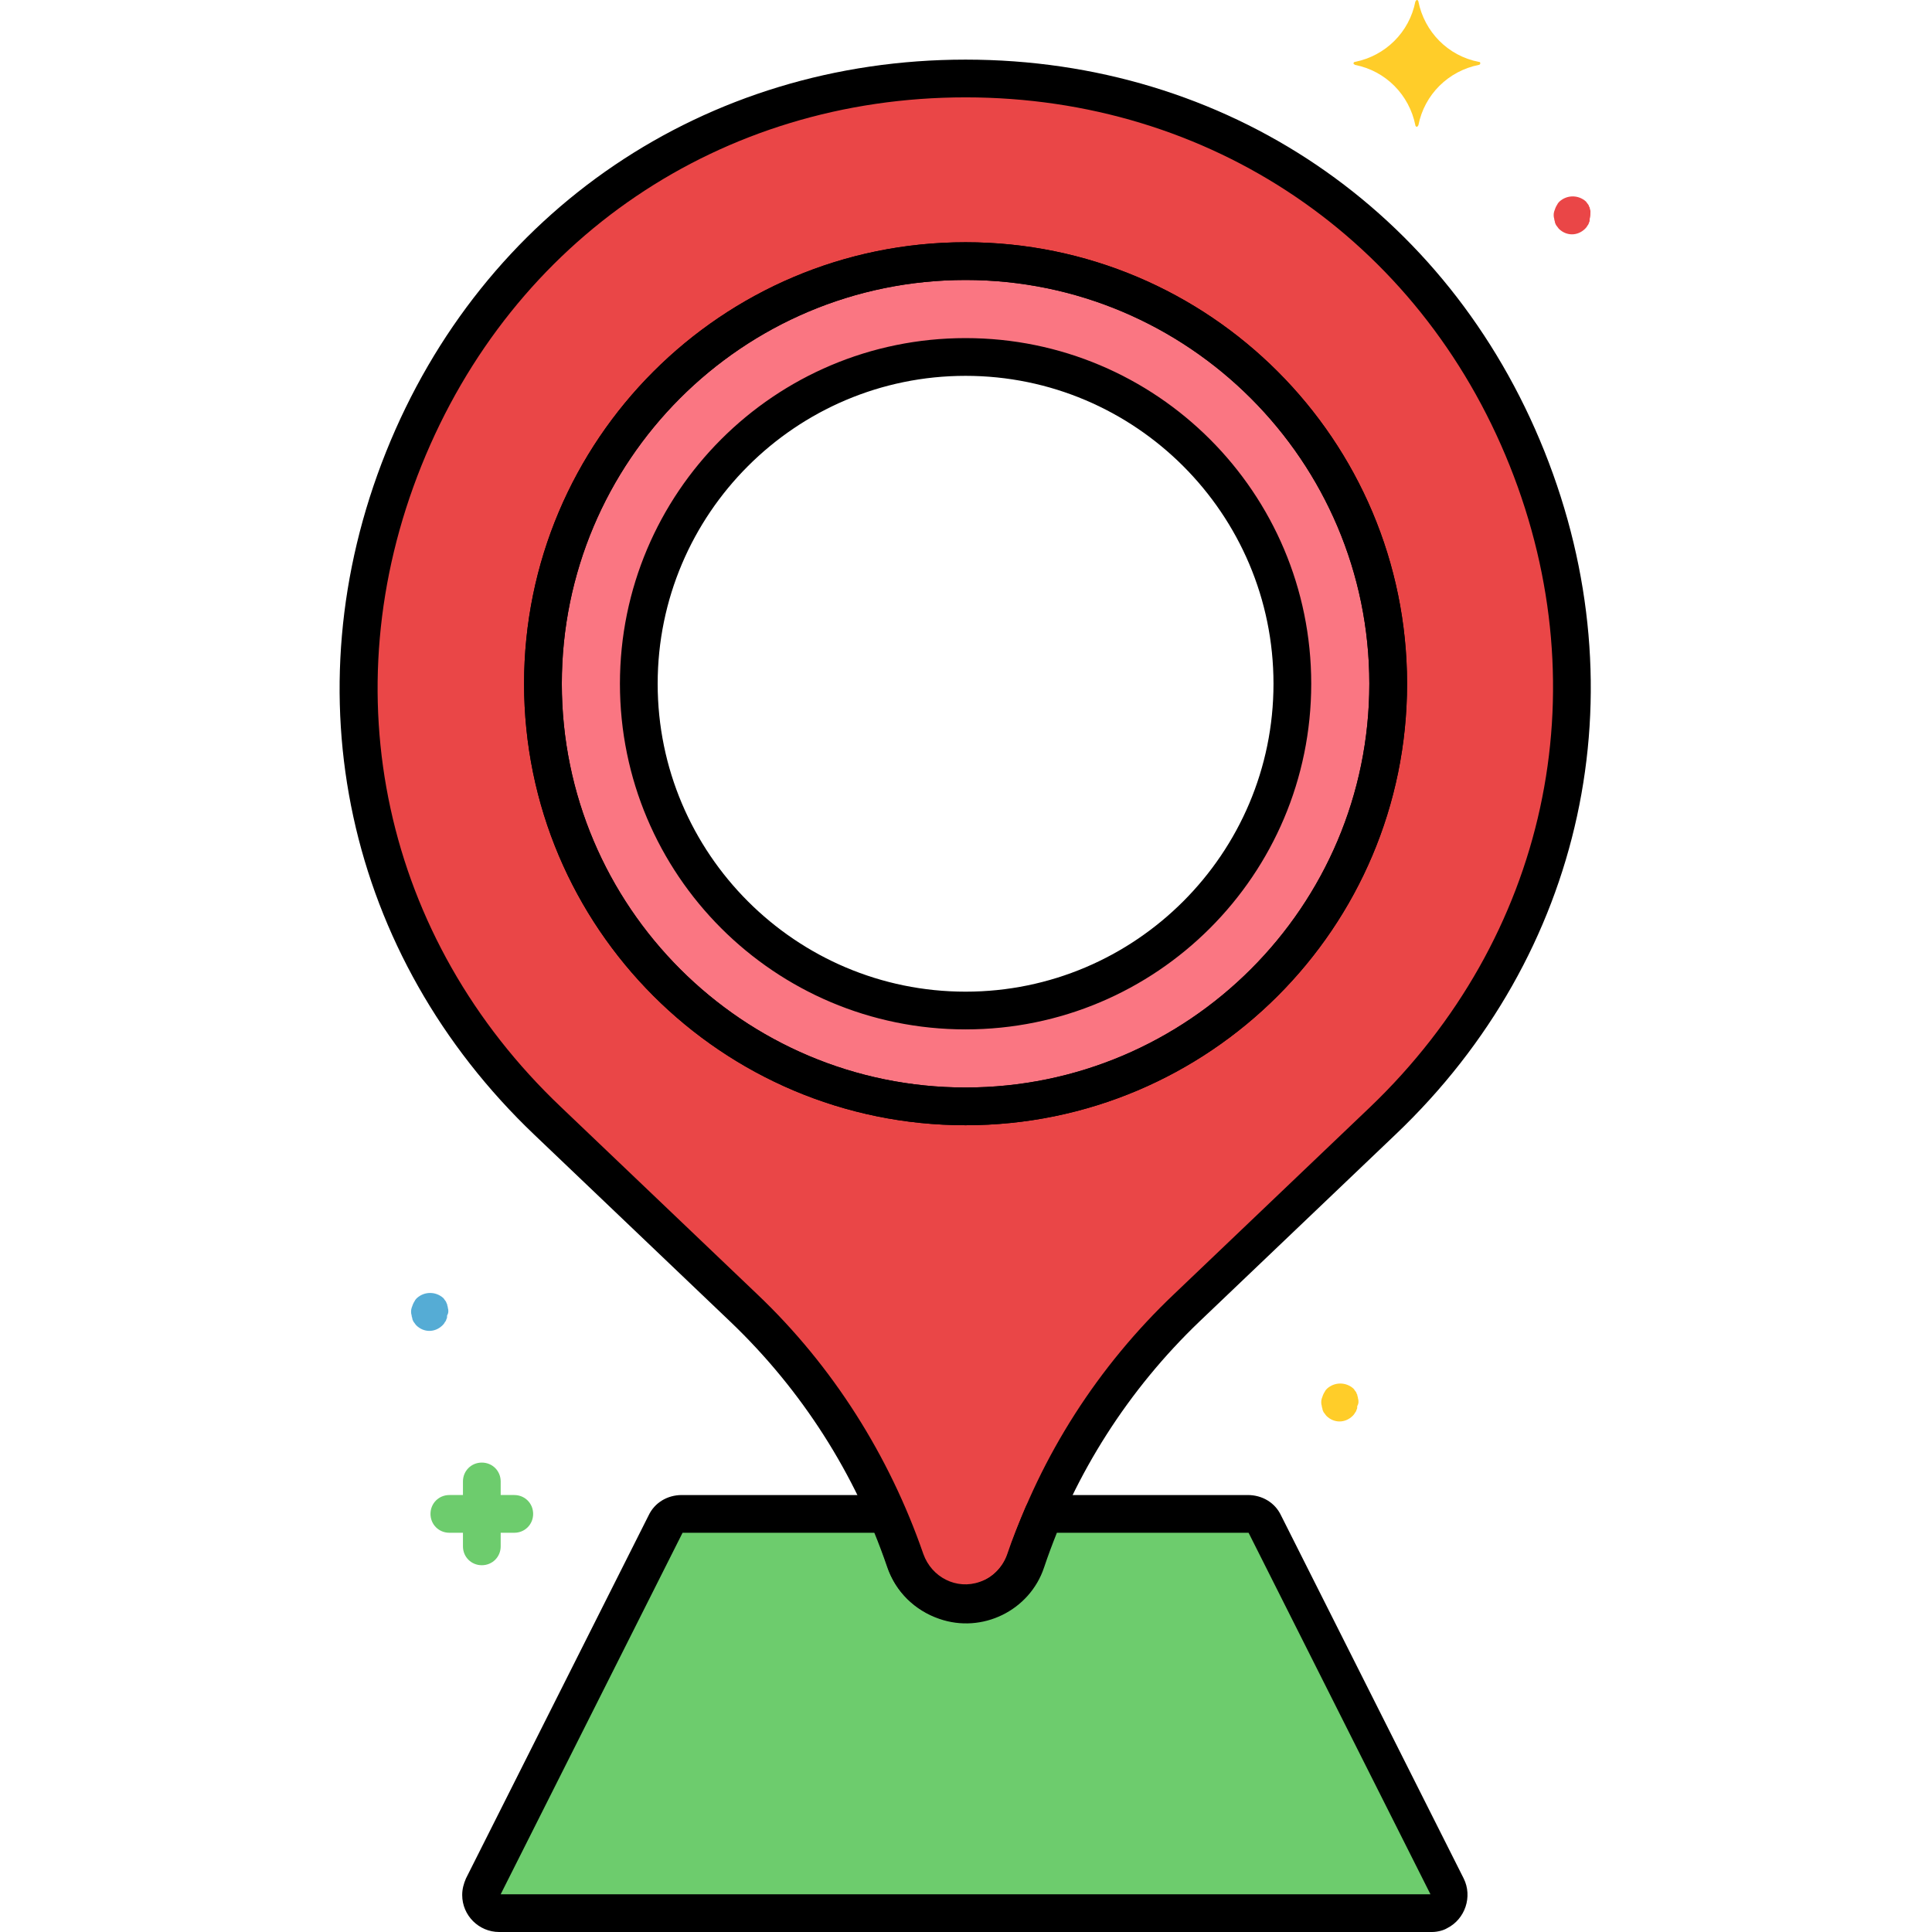
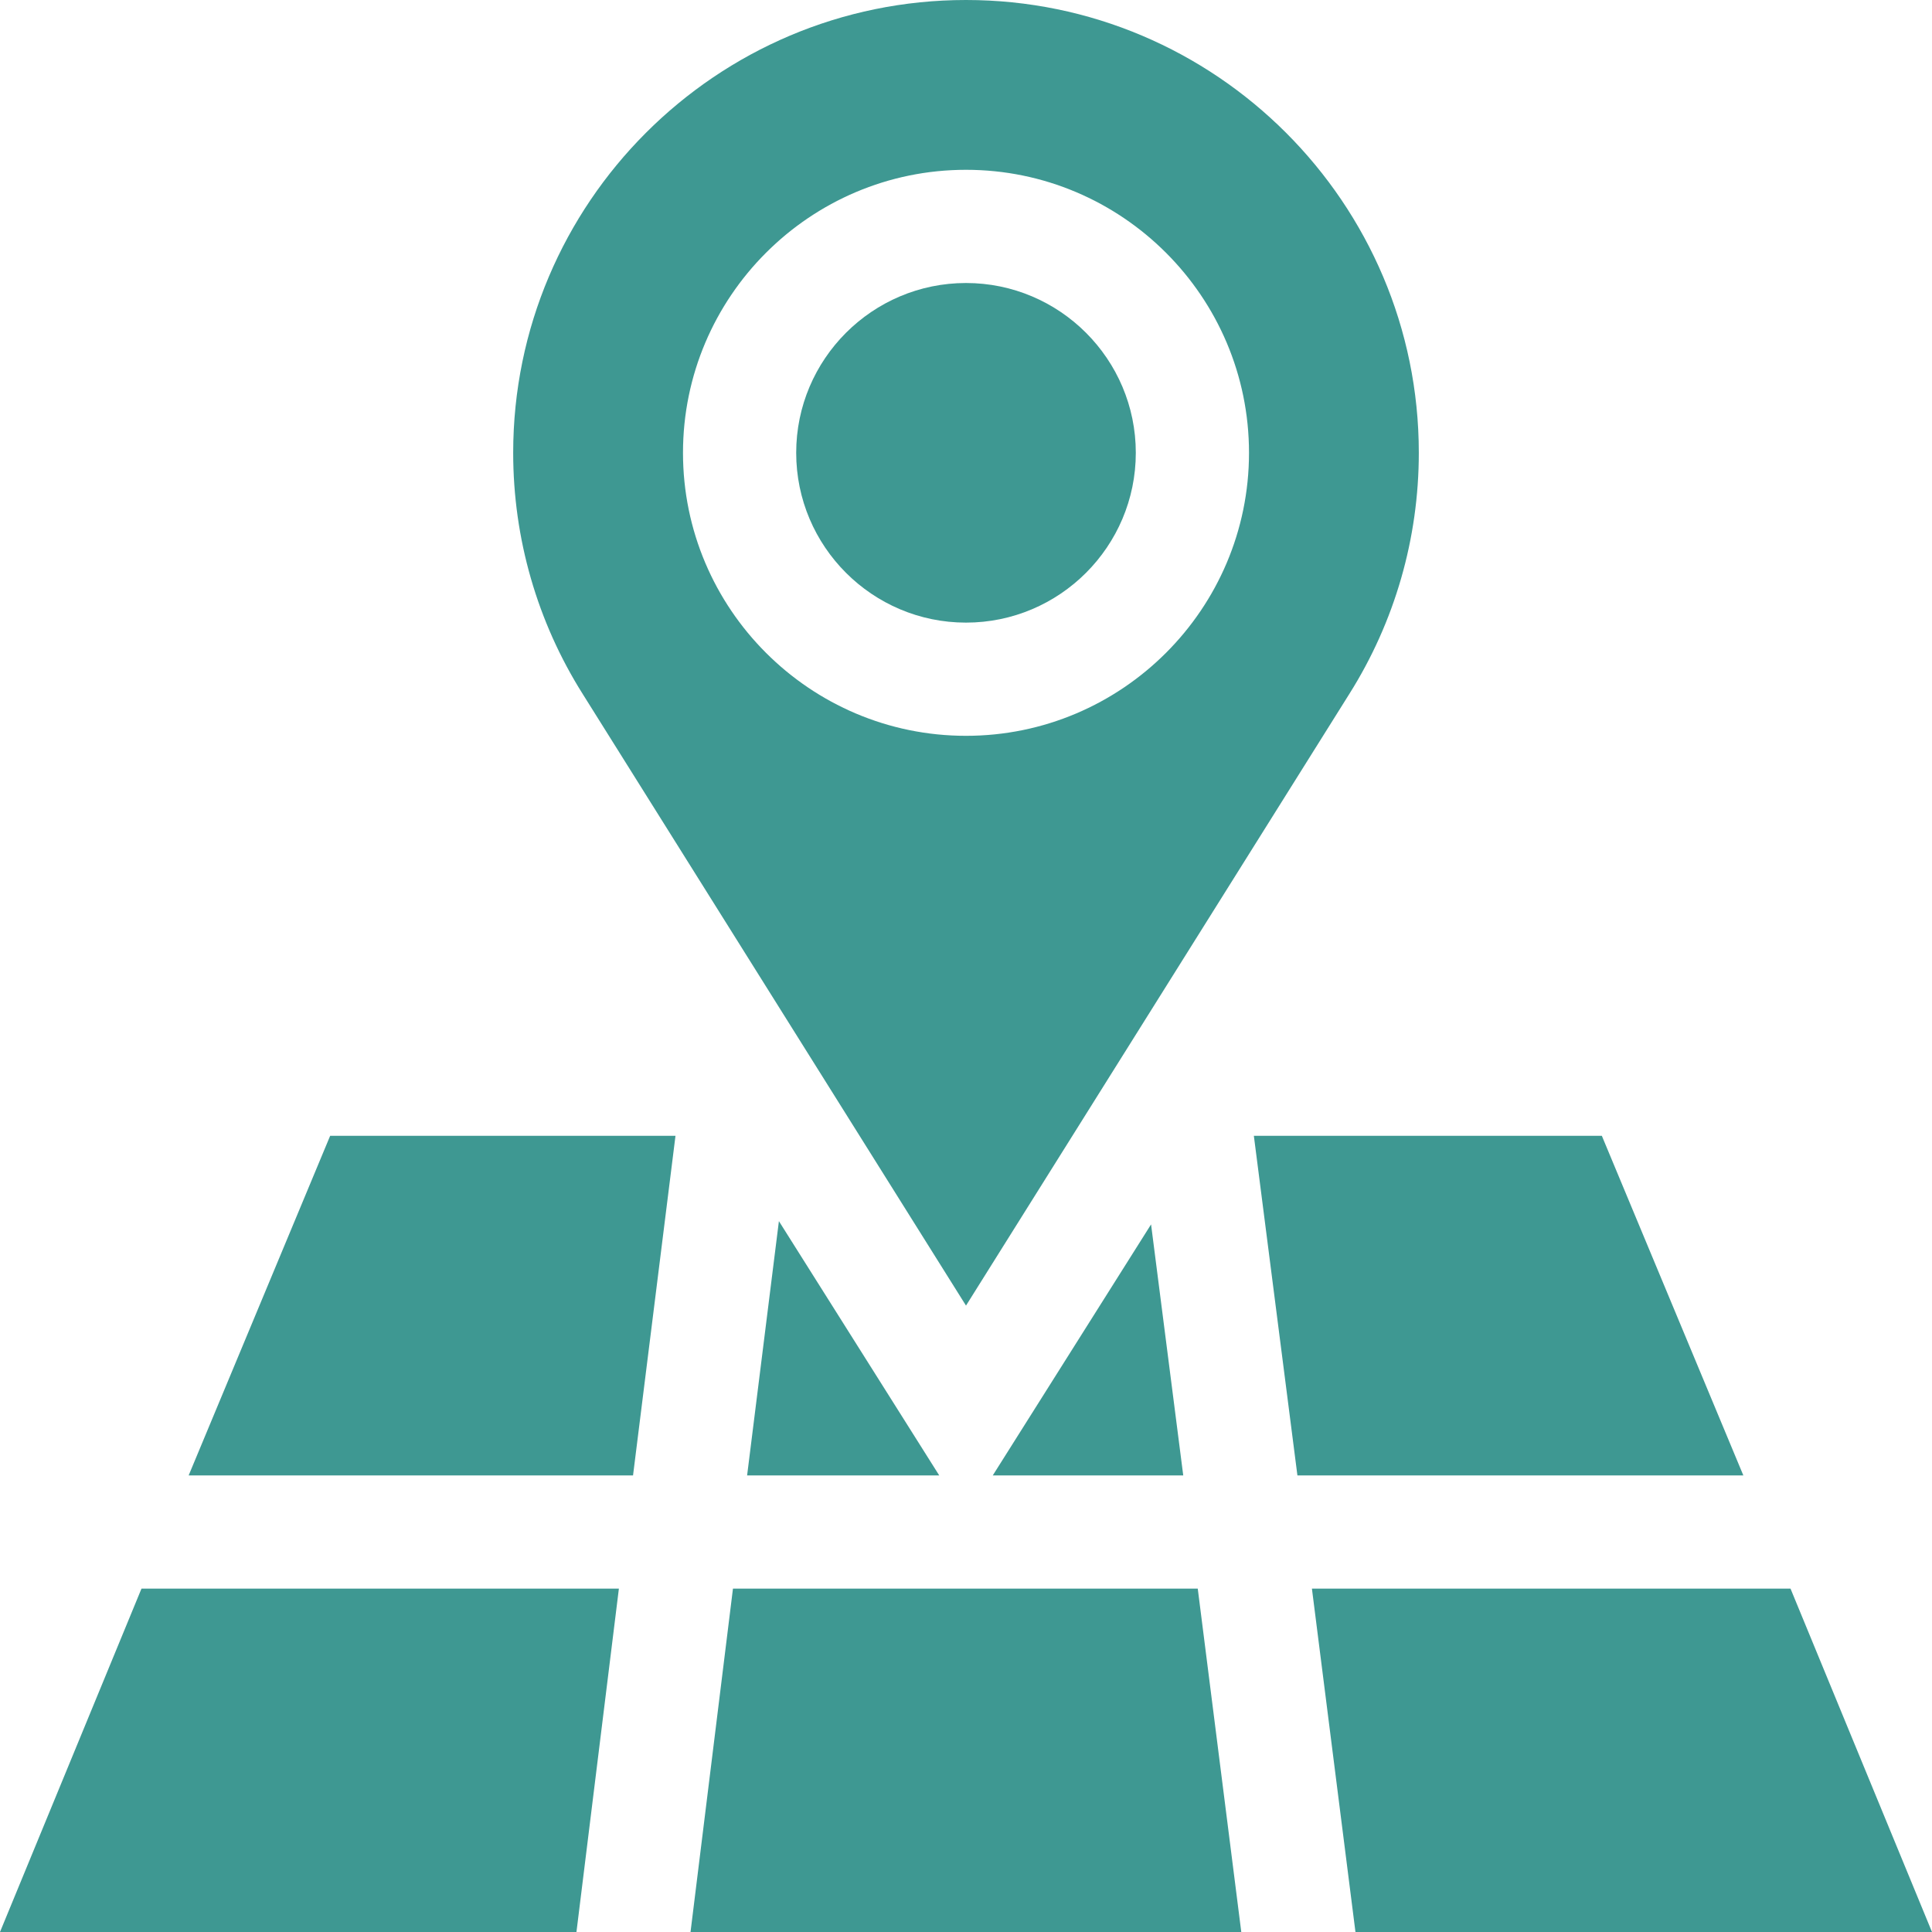
- <svg xmlns="http://www.w3.org/2000/svg" height="512pt" viewBox="-90 0 512 512" width="512pt">
-   <path d="m245.289 403.801c-.801-1.602-2.402-2.602-4.402-2.602h-54.199c-1.801 4.199-3.398 8.199-4.801 12.602-3 8.801-12.598 13.598-21.398 10.598-5-1.598-8.801-5.598-10.602-10.598-1.398-4.199-3-8.402-4.801-12.602h-54.199c-1.801 0-3.398 1-4.398 2.602l-48.402 96.199c-1.199 2.398-.199 5.199 2.203 6.398.598.402 1.398.602 2.199.602h247c2.598 0 4.801-2.199 4.801-4.801 0-.801-.203-1.398-.602-2.199zm0 0" fill="#6dcc6d" />
-   <path d="m165.887 293.199c-61.801 0-112-50.199-112-112s50.199-112 112-112 112 50.199 112 112-50.199 112-112 112zm0-198.598c-47.801 0-86.598 38.797-86.598 86.598s38.797 86.602 86.598 86.602 86.602-38.801 86.602-86.602-38.801-86.598-86.602-86.598zm0 0" fill="#fa7682" />
-   <path d="m165.887 20.801c-144.598 0-215.199 176.398-110.598 276.199l52 49.602c19.398 18.598 34 41.398 42.598 66.797 3 8.801 12.602 13.602 21.402 10.602 5-1.602 8.797-5.602 10.598-10.602 8.602-25.398 23.199-48.398 42.602-66.797l52-49.602c104.598-99.801 34-276.199-110.602-276.199zm0 272.398c-61.801 0-112-50.199-112-112s50.199-112 112-112 112 50.199 112 112-50.199 112-112 112zm0 0" fill="#ea4647" />
-   <path d="m46.289 396.199h-3.602v-3.598c0-2.801-2.199-5-5-5s-5 2.199-5 5v3.598h-3.602c-2.797 0-5 2.199-5 5s2.203 5 5 5h3.602v3.602c0 2.801 2.199 5 5 5s5-2.199 5-5v-3.602h3.602c2.797 0 5-2.199 5-5s-2.203-5-5-5zm0 0" fill="#6dcc6d" />
-   <path d="m331.488 56c0-.398-.199-.602-.199-1-.203-.199-.203-.602-.402-.801s-.398-.598-.598-.801c-2-1.797-5-1.797-7 0-.203.203-.402.402-.602.801-.398.602-.602 1.199-.801 1.801s-.199 1.398 0 2c0 .398.199.602.199 1 .203.398.203.602.402.801s.398.598.598.801c2 2 5 2 7 0 .203-.203.402-.402.602-.801.199-.199.398-.602.398-.801.203-.199.203-.602.203-1 .199-.602.199-1.199.199-2zm0 0" fill="#ea4647" />
-   <path d="m28.688 346.602c0-.402-.199-.602-.199-1-.199-.203-.199-.602-.402-.801-.199-.199-.398-.602-.598-.801-2-1.801-5-1.801-7 0-.199.199-.402.398-.602.801-.398.598-.598 1.199-.801 1.801-.199.598-.199 1.398 0 2 0 .398.203.598.203 1 .199.398.199.598.398.797.199.203.398.602.602.801 2 2 5 2 7 0 .199-.199.398-.398.598-.801.199-.199.402-.598.402-.797.199-.203.199-.602.199-1 .398-.602.398-1.402.199-2zm0 0" fill="#55acd5" />
-   <path d="m269.887 370.602c0-.402-.199-.602-.199-1-.199-.203-.199-.602-.398-.801-.203-.199-.402-.602-.602-.801-2-1.801-5-1.801-7 0-.199.199-.398.398-.602.801-.398.598-.598 1.199-.797 1.801-.203.598-.203 1.398 0 2 0 .398.199.598.199 1 .199.398.199.598.398.797.199.203.402.602.602.801 2 2 5 2 7 0 .199-.199.398-.398.598-.801.203-.199.402-.598.402-.797.199-.203.199-.602.199-1 .398-.602.398-1.402.199-2zm0 0" fill="#ffcd29" />
-   <path d="m301.887 16.398c-8.199-1.598-14.398-8-16-16 0-.199-.199-.398-.398-.398s-.199.199-.402.398c-1.598 8.203-8 14.402-16 16-.199 0-.398.203-.398.402s.199.199.398.398c8.203 1.602 14.402 8 16 16 0 .199.203.402.402.402s.199-.203.398-.402c1.602-8.199 8-14.398 16-16 .199 0 .402-.199.402-.398 0-.402-.203-.402-.402-.402zm0 0" fill="#ffcd29" />
-   <path d="m165.887 298.199c-64.598 0-117-52.398-117-117 0-64.598 52.402-117 117-117 64.602 0 117 52.402 117 117 0 64.602-52.398 117-117 117zm0-224c-59.199 0-107 48-107 107s48 107 107 107 107-48 107-107-48-107-107-107zm0 198.602c-50.598 0-91.598-41-91.598-91.602 0-50.598 41-91.598 91.598-91.598 50.602 0 91.602 41 91.602 91.598 0 50.602-41 91.602-91.602 91.602zm0-173.199c-45 0-81.598 36.598-81.598 81.598s36.598 81.602 81.598 81.602 81.602-36.602 81.602-81.602-36.602-81.598-81.602-81.598zm0 0" />
-   <path d="m289.488 512h-247.199c-5.402 0-9.801-4.398-9.801-9.801 0-1.598.398-3 1-4.398l48.398-96.199c1.602-3.402 5-5.402 8.801-5.402h54.199c2 0 3.801 1.199 4.602 3 1.801 4.402 3.598 8.602 5 12.801 2.199 6.199 8.801 9.602 15 7.398 3.398-1.199 6.199-4 7.398-7.398 1.402-4.199 3.199-8.602 5-12.801.801-1.801 2.602-3 4.602-3h54.199c3.801 0 7.199 2 8.801 5.402l48.398 96.199c2.402 4.801.402 10.801-4.398 13.199-1 .602-2.602 1-4 1zm-246.801-10h246.398l-48.199-95.801h-50.801c-1.199 3-2.398 6.199-3.398 9.199-3.801 11.402-16.398 17.602-27.801 13.602-6.398-2.199-11.598-7.199-13.598-13.602-1-3-2.203-6-3.402-9.199h-51zm198.199-95.801" />
-   <path d="m165.887 430c-9.398 0-17.801-6-20.801-14.801-8.398-24.598-22.598-46.801-41.398-64.801l-52-49.598c-50-47.602-65-117-39.398-181 25.598-64 84.598-104 153.598-104s127.801 39.801 153.402 103.801c25.598 64 10.598 133.398-39.402 181l-52 49.598c-18.801 18-33 40.199-41.398 64.801-2.801 9.199-11.199 15-20.602 15zm0-404.199c-64.801 0-120 37.398-144.199 97.598-24.199 60.203-10 125.402 37 170l52 49.602c20 19 35 42.801 44 68.801 2.199 6.199 8.801 9.598 15 7.398 3.602-1.199 6.199-4 7.398-7.398 8.801-26.199 24-49.801 44-68.801l52-49.602c46.801-44.797 61-110 37-170s-79.398-97.598-144.199-97.598zm0 272.398c-64.598 0-117-52.398-117-117 0-64.598 52.402-117 117-117 64.602 0 117 52.402 117 117 0 64.602-52.398 117-117 117zm0-224c-59.199 0-107 48-107 107s48 107 107 107 107-48 107-107-48-107-107-107zm0 0" />
+ <svg xmlns="http://www.w3.org/2000/svg" height="512px" viewBox="0 0 512 512" width="512px" class="">
+   <g>
+     <path d="m256 75c-24.812 0-45 20.188-45 45s20.188 45 45 45 45-20.188 45-45-20.188-45-45-45zm0 0" data-original="#000000" class="active-path" data-old_color="#3e9892" fill="#3e9892" />
+     <path d="m256 0c-66.168 0-120 53.832-120 120 0 22.691 6.371 44.797 18.43 63.926l101.57 162.074 101.57-162.074c12.059-19.129 18.43-41.234 18.43-63.926 0-66.168-53.832-120-120-120zm0 195c-41.352 0-75-33.648-75-75s33.648-75 75-75 75 33.648 75 75-33.648 75-75 75zm0 0" data-original="#000000" class="active-path" data-old_color="#3e9892" fill="#3e9892" />
+     <path d="m182.996 512h145.957l-11.535-91h-123.176zm0 0" data-original="#000000" class="active-path" data-old_color="#3e9892" fill="#3e9892" />
+     <path d="m197.992 391h50.914l-42.488-67.387zm0 0" data-original="#000000" class="active-path" data-old_color="#3e9892" fill="#3e9892" />
+     <path d="m343.828 391h118.176l-37.5-90h-92.219zm0 0" data-original="#000000" class="active-path" data-old_color="#3e9892" fill="#3e9892" />
+     <path d="m49.996 391h117.766l11.25-90h-91.516zm0 0" data-original="#000000" class="active-path" data-old_color="#3e9892" fill="#3e9892" />
+     <path d="m263.094 391h50.477l-8.527-66.523zm0 0" data-original="#000000" class="active-path" data-old_color="#3e9892" fill="#3e9892" />
+     <path d="m164.012 421h-126.516l-37.496 91h152.766zm0 0" data-original="#000000" class="active-path" data-old_color="#3e9892" fill="#3e9892" />
+     <path d="m474.504 421h-126.832l11.539 91h152.789zm0 0" data-original="#000000" class="active-path" data-old_color="#3e9892" fill="#3e9892" />
+   </g>
</svg>
